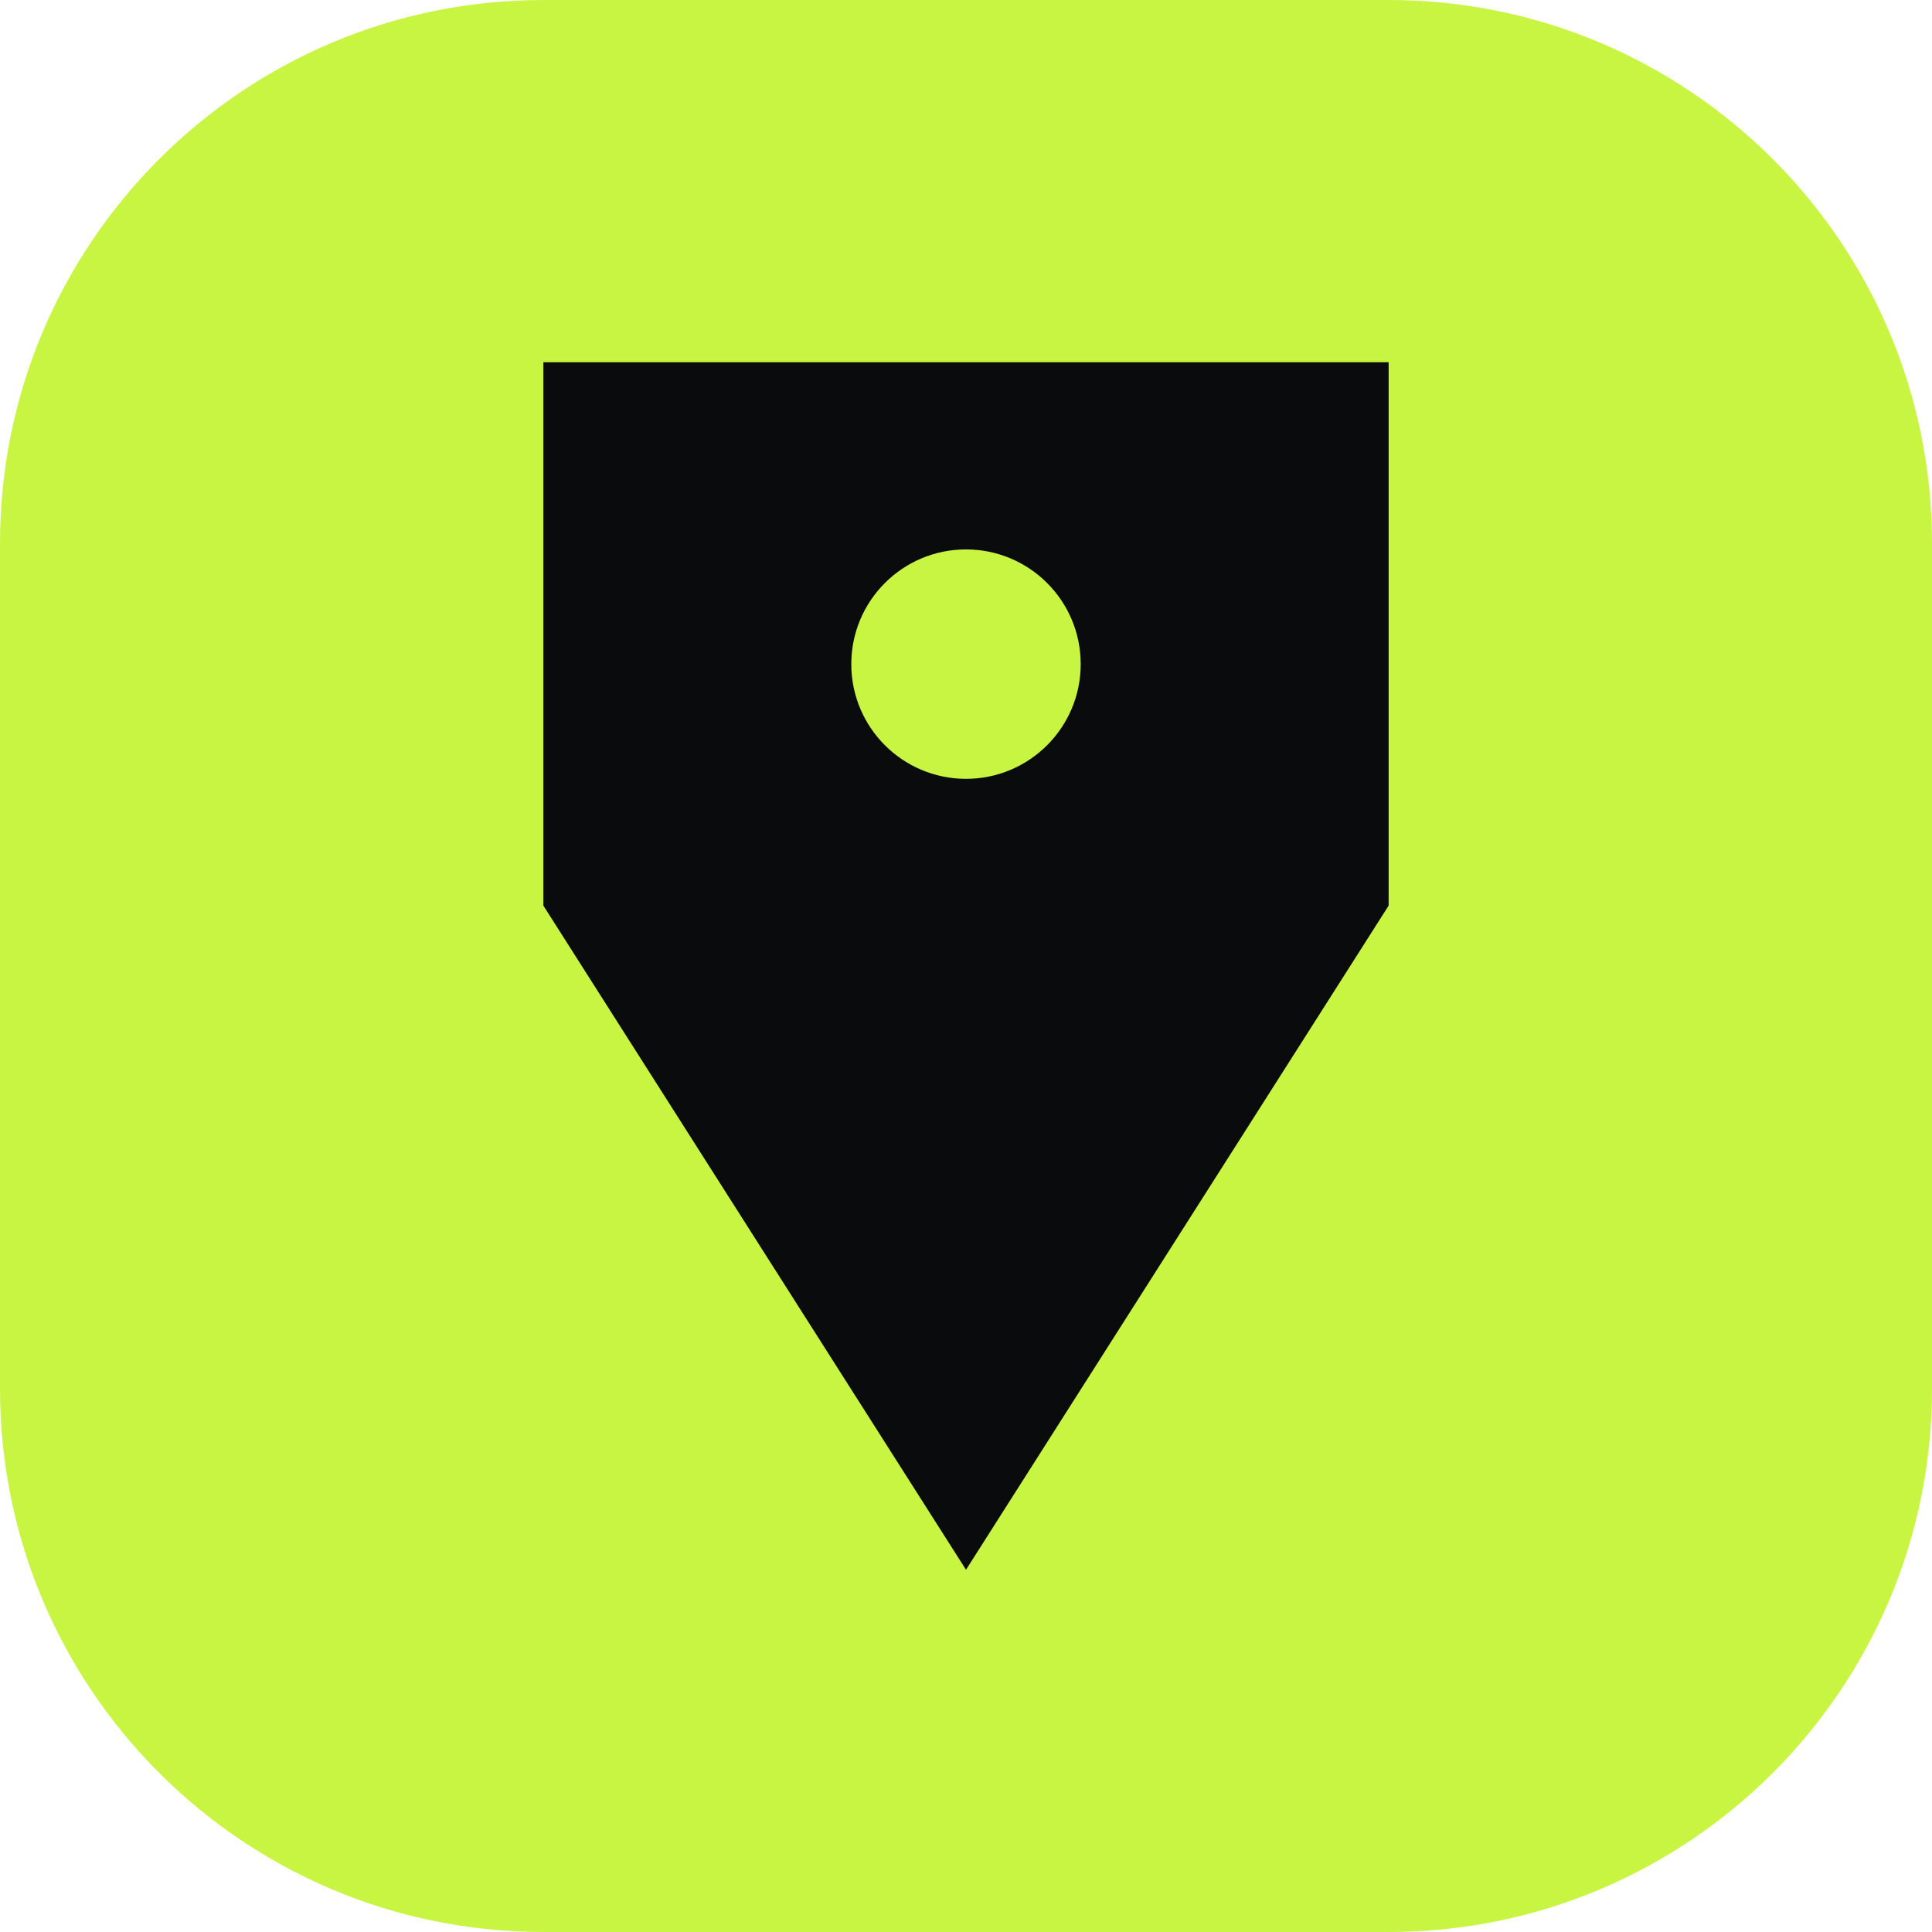
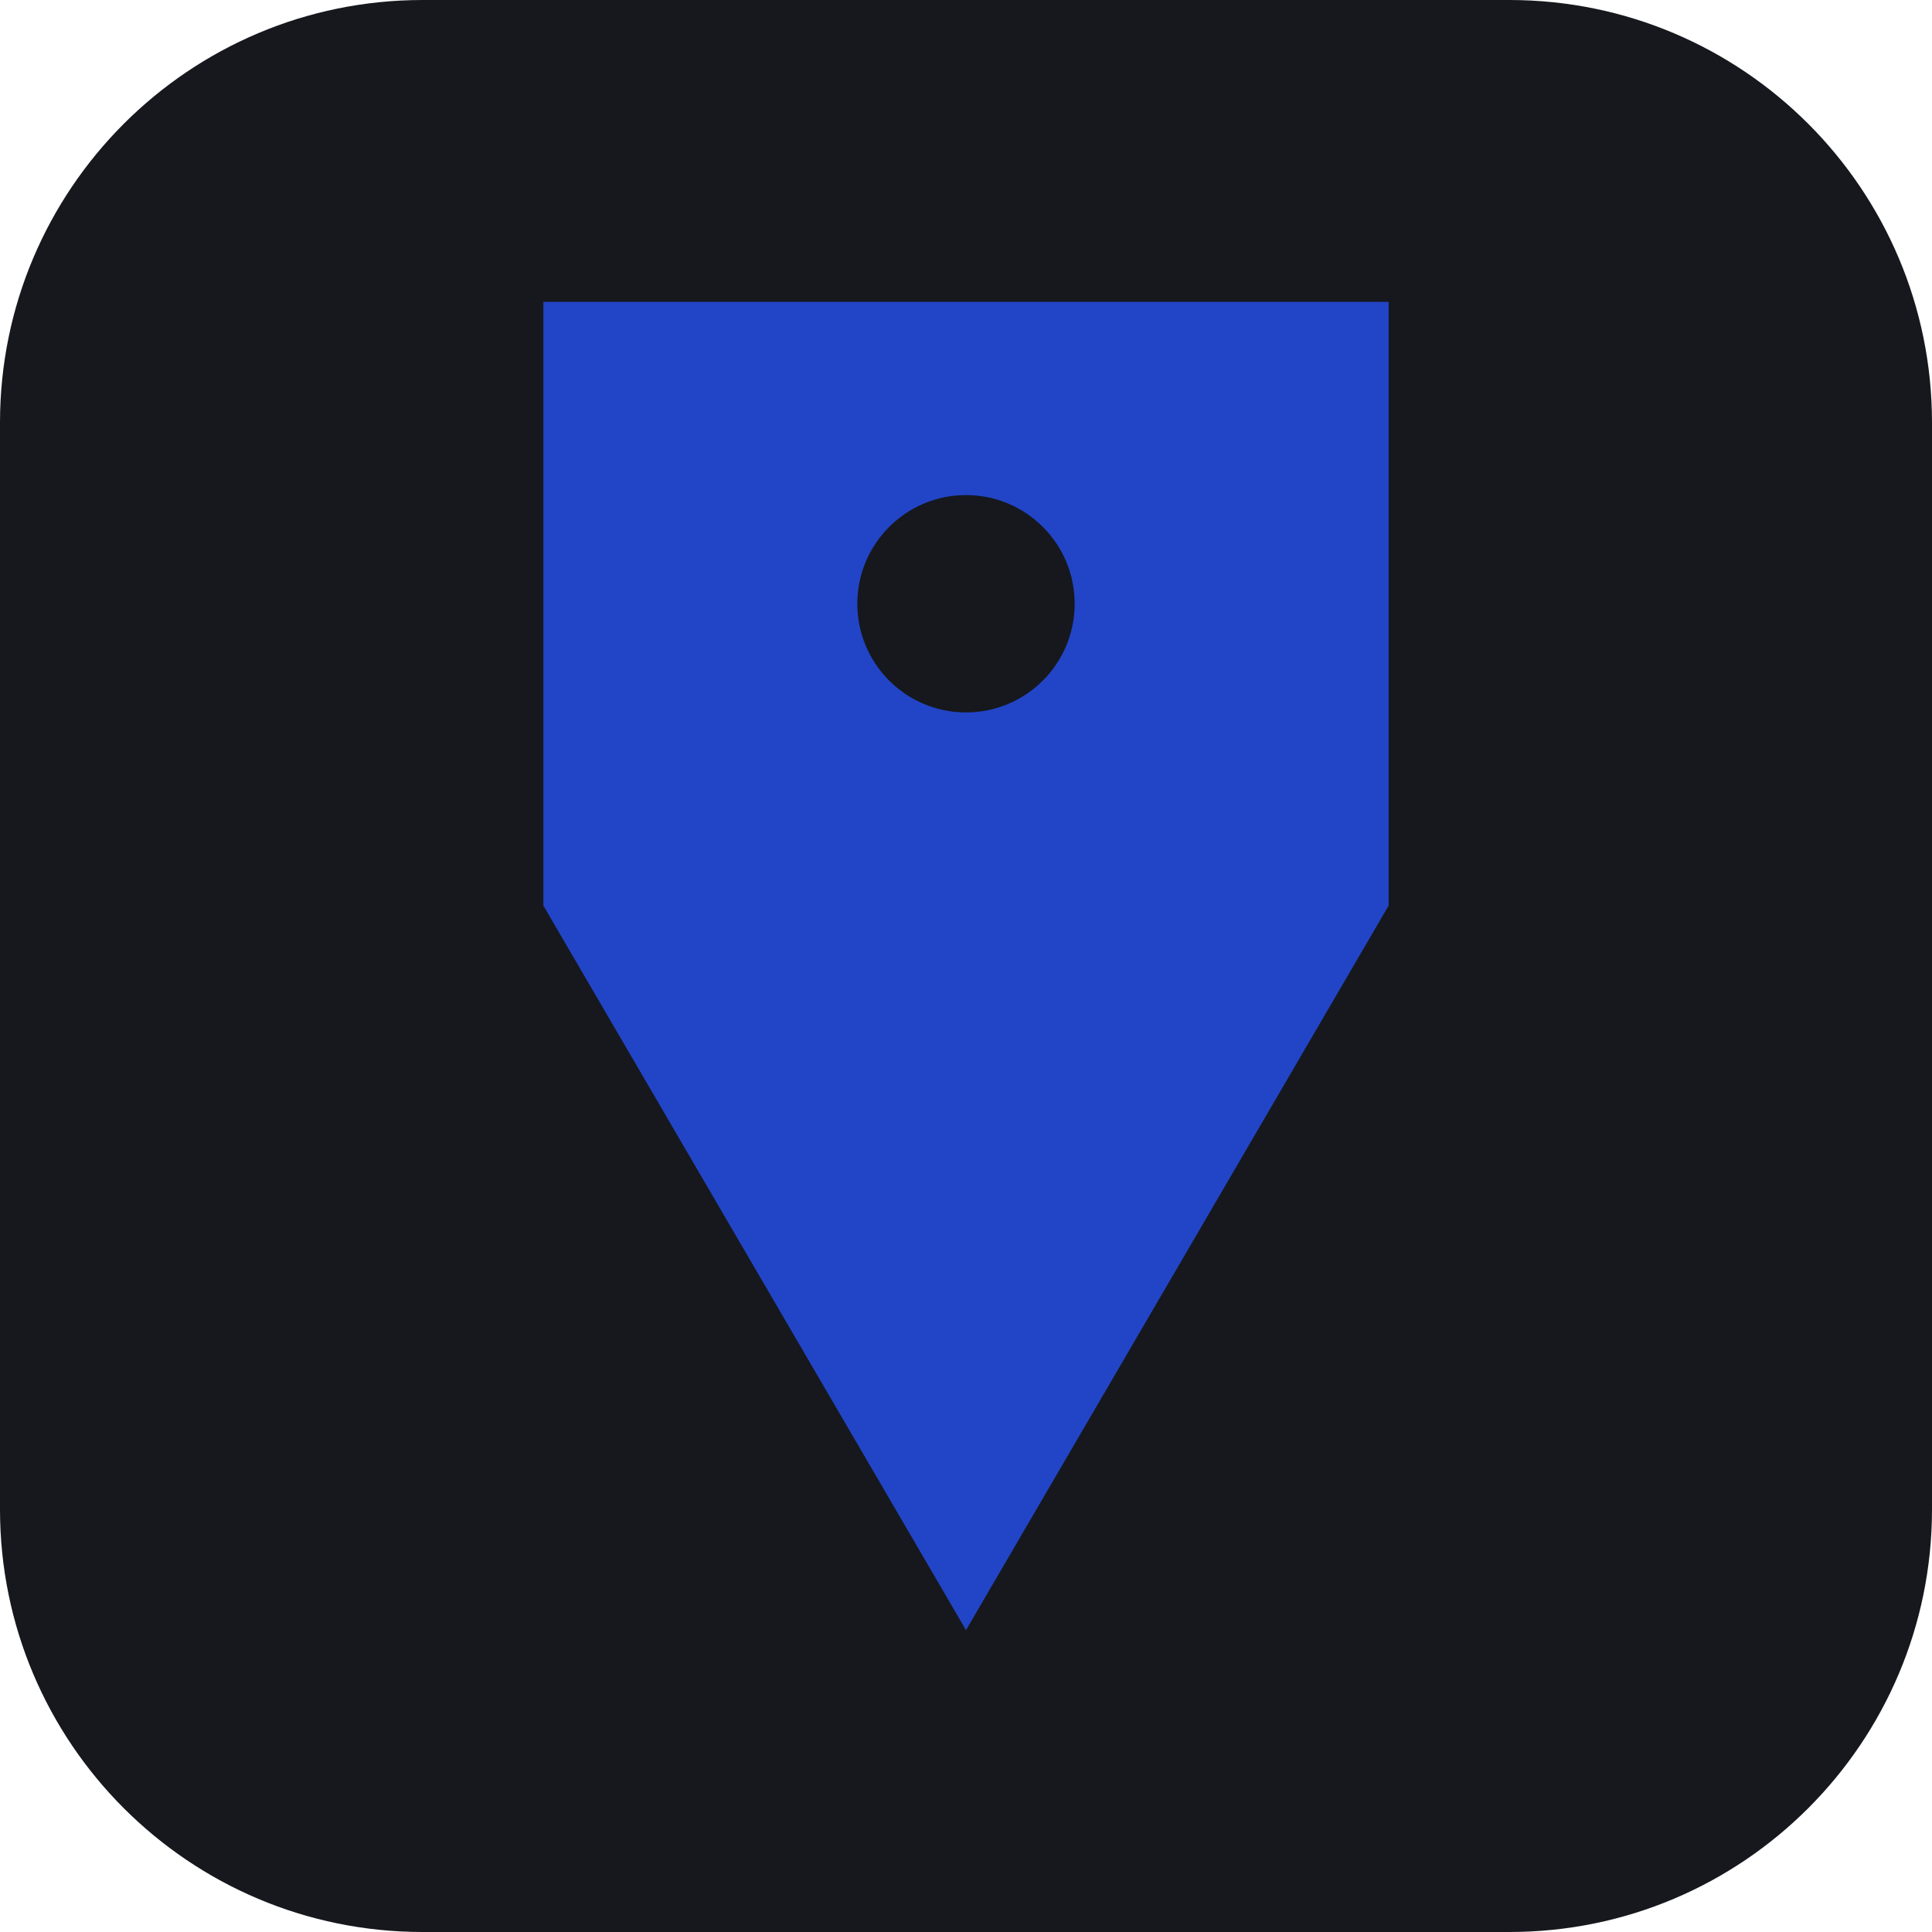
<svg xmlns="http://www.w3.org/2000/svg" width="32" height="32" viewBox="0 0 32 32">
-   <rect width="32" height="32" rx="9" fill="#C8F542" />
-   <path d="M9 6H23V15L16 26L9 15Z" fill="#0A0B0D" />
-   <circle cx="16" cy="11" r="1.9" fill="#C8F542" />
+   <rect width="32" height="32" rx="7" fill="#16181D" />
+   <path d="M9 5H23V15L16 27L9 15Z" fill="#2245C7" />
+   <circle cx="16" cy="10" r="1.8" fill="#16181D" />
</svg>
